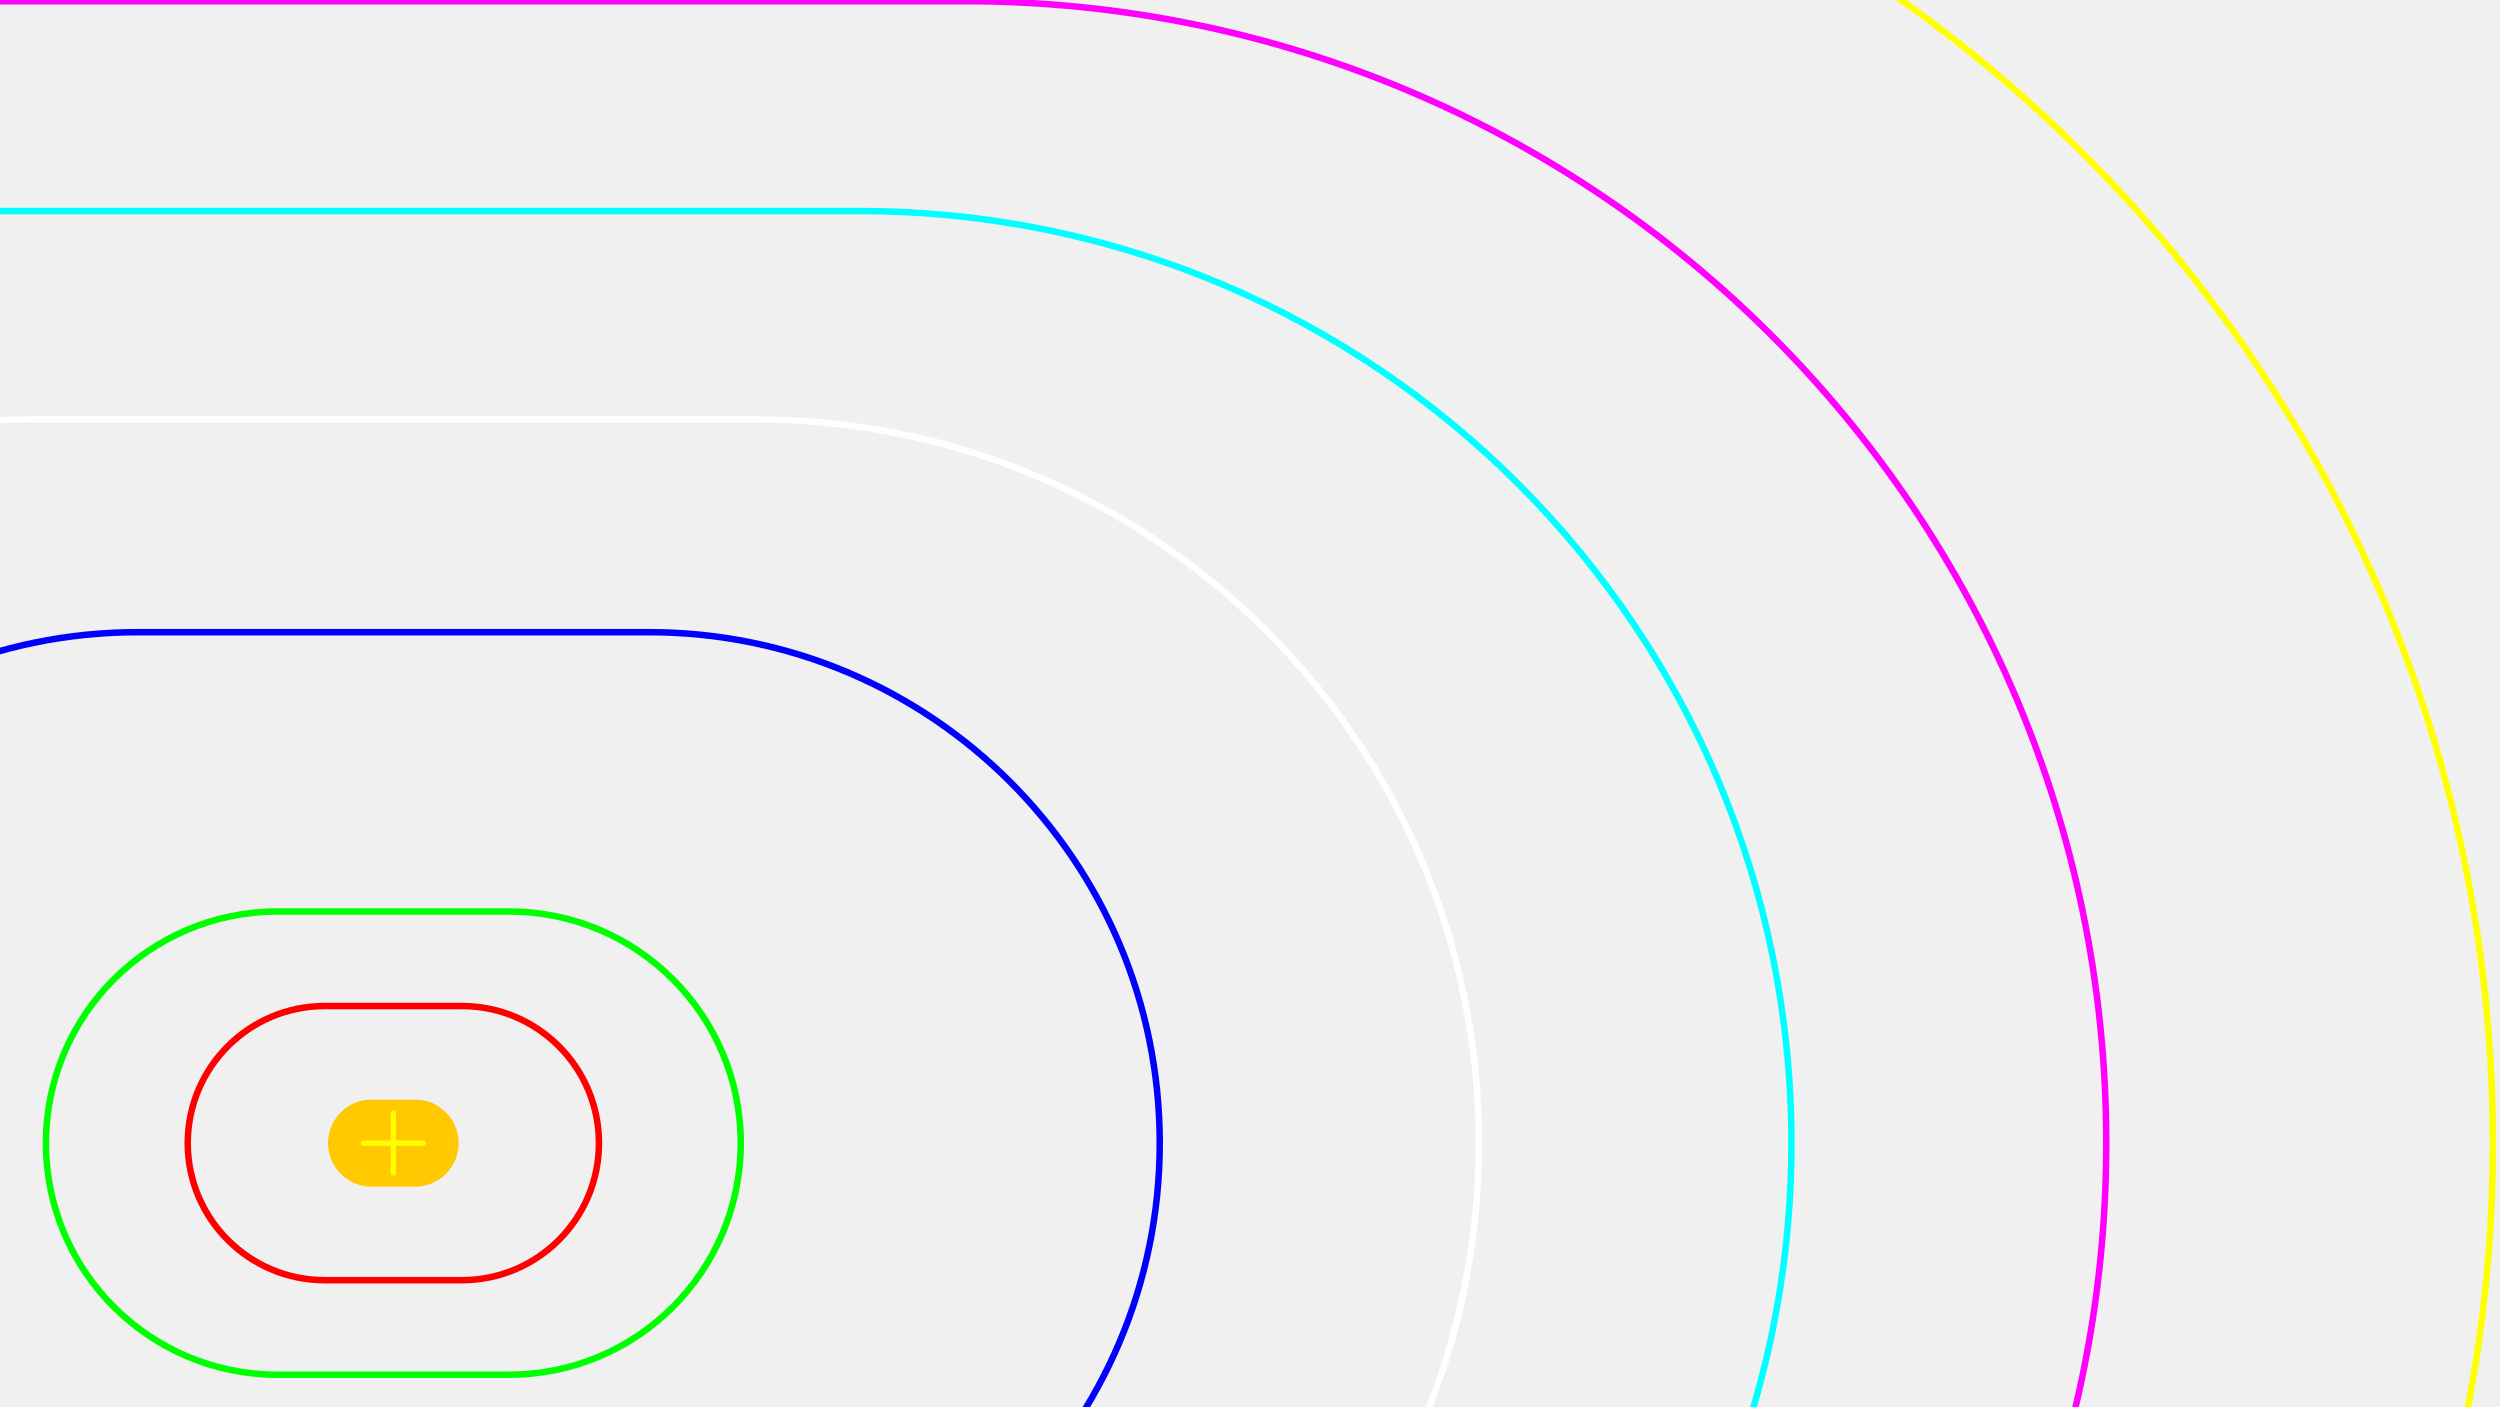
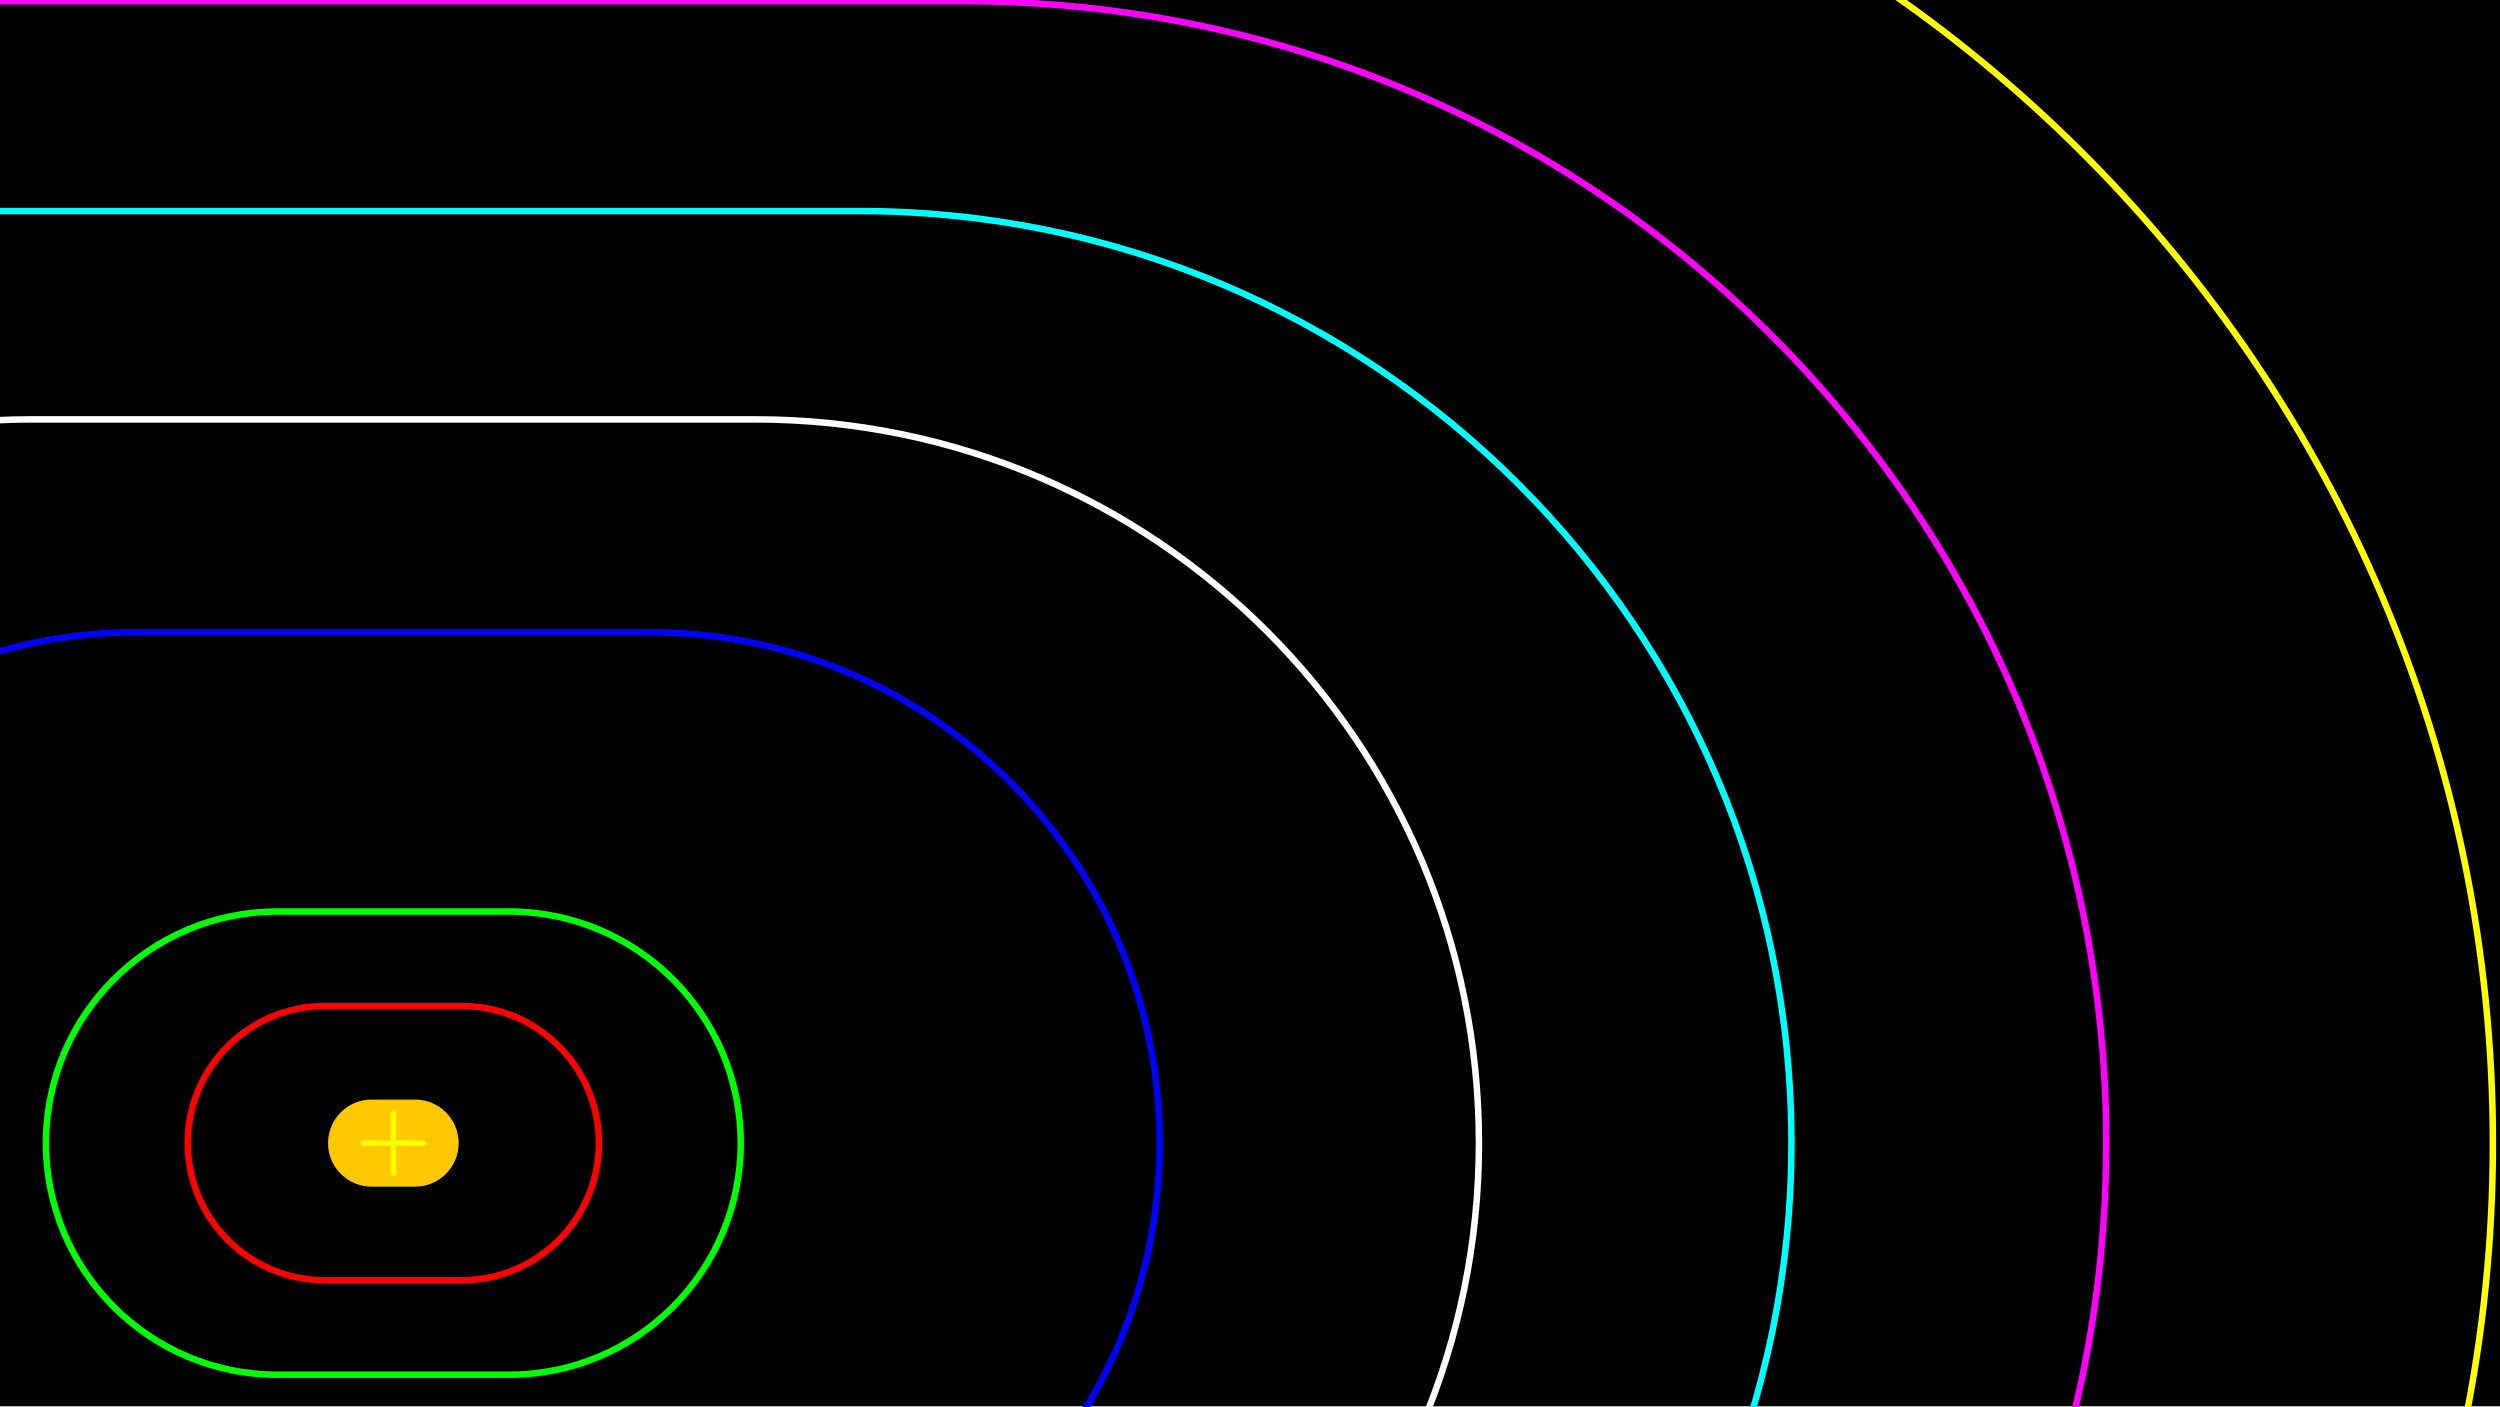
<svg xmlns="http://www.w3.org/2000/svg" width="1920" height="1080" viewBox="0 0 1920 1080" version="1.1" id="svg5">
  <defs id="defs2" />
-   <g id="layer1" style="display:none">
+   <g id="layer1" style="display:inline">
    <rect style="fill:#000000" id="rect750" width="1920" height="1080" x="0" y="0" />
  </g>
  <g id="layer3" style="display:inline">
    <g id="g2061">
      <path style="fill:none;fill-opacity:1;fill-rule:nonzero;stroke:#ff0000;stroke-width:5;stroke-linecap:round;stroke-linejoin:bevel;stroke-dasharray:none;stroke-opacity:1" d="M 249.453,772.637 A 105.274,105.274 0 0 0 144.179,877.91 105.274,105.274 0 0 0 249.453,983.184 H 354.726 A 105.274,105.274 0 0 0 460,877.91 105.274,105.274 0 0 0 354.726,772.637 Z" id="path1906" />
      <path style="fill:none;fill-opacity:1;fill-rule:nonzero;stroke:#00ff00;stroke-width:5;stroke-linecap:round;stroke-linejoin:bevel;stroke-dasharray:none;stroke-opacity:1" d="M 213.157,700.045 A 177.866,177.866 0 0 0 35.291,877.91 177.866,177.866 0 0 0 213.157,1055.776 H 391.022 A 177.866,177.866 0 0 0 568.888,877.91 177.866,177.866 0 0 0 391.022,700.045 Z" id="path1908" />
      <path style="fill:none;fill-opacity:1;fill-rule:nonzero;stroke:#0000ff;stroke-width:5;stroke-linecap:round;stroke-linejoin:bevel;stroke-dasharray:none;stroke-opacity:1" d="M 105.892,485.515 A 392.395,392.395 0 0 0 -286.503,877.91 392.395,392.395 0 0 0 105.892,1270.305 H 498.287 A 392.395,392.395 0 0 0 890.682,877.91 392.395,392.395 0 0 0 498.287,485.515 Z" id="path1936" />
      <path style="fill:none;fill-opacity:1;fill-rule:nonzero;stroke:#00ffff;stroke-width:5;stroke-linecap:round;stroke-linejoin:bevel;stroke-dasharray:none;stroke-opacity:1" d="M -55.821,162.09 A 715.821,715.821 0 0 0 -771.641,877.91 715.821,715.821 0 0 0 -55.821,1593.731 H 660 A 715.821,715.821 0 0 0 1375.821,877.91 715.821,715.821 0 0 0 660,162.09 Z" id="path1957" />
      <path style="fill:none;fill-opacity:1;fill-rule:nonzero;stroke:#ff00ff;stroke-width:5;stroke-linecap:round;stroke-linejoin:bevel;stroke-dasharray:none;stroke-opacity:1" d="M -136.413,0.906 A 877.004,877.004 0 0 0 -1013.417,877.91 877.004,877.004 0 0 0 -136.413,1754.915 h 877.004 A 877.004,877.004 0 0 0 1617.596,877.91 877.004,877.004 0 0 0 740.592,0.906 Z" id="path1959" />
      <path style="fill:none;fill-opacity:1;fill-rule:nonzero;stroke:#ffffff;stroke-width:5;stroke-linecap:round;stroke-linejoin:bevel;stroke-dasharray:none;stroke-opacity:1" d="M 24.179,322.09 A 555.821,555.821 0 0 0 -531.641,877.91 555.821,555.821 0 0 0 24.179,1433.731 H 580 A 555.821,555.821 0 0 0 1135.821,877.91 555.821,555.821 0 0 0 580,322.09 Z" id="path1982" />
      <path style="fill:none;fill-opacity:1;fill-rule:nonzero;stroke:#ffff00;stroke-width:5;stroke-linecap:round;stroke-linejoin:bevel;stroke-dasharray:none;stroke-opacity:1" d="M -235.392,-197.054 A 1074.964,1074.964 0 0 0 -1310.356,877.91 1074.964,1074.964 0 0 0 -235.392,1952.874 H 839.572 A 1074.964,1074.964 0 0 0 1914.536,877.91 1074.964,1074.964 0 0 0 839.572,-197.054 Z" id="path2006" />
    </g>
  </g>
  <g id="layer4" style="display:none">
    <g id="g2135" style="display:inline">
      <path style="fill:none;fill-opacity:1;fill-rule:nonzero;stroke:#000000;stroke-width:5;stroke-linecap:round;stroke-linejoin:bevel;stroke-dasharray:none;stroke-opacity:1" d="M 249.453,772.637 A 105.274,105.274 0 0 0 144.179,877.91 105.274,105.274 0 0 0 249.453,983.184 H 354.726 A 105.274,105.274 0 0 0 460,877.91 105.274,105.274 0 0 0 354.726,772.637 Z" id="path2121" />
      <path style="fill:none;fill-opacity:1;fill-rule:nonzero;stroke:#1a1a1a;stroke-width:5;stroke-linecap:round;stroke-linejoin:bevel;stroke-dasharray:none;stroke-opacity:1" d="M 213.157,700.045 A 177.866,177.866 0 0 0 35.291,877.91 177.866,177.866 0 0 0 213.157,1055.776 H 391.022 A 177.866,177.866 0 0 0 568.888,877.91 177.866,177.866 0 0 0 391.022,700.045 Z" id="path2123" />
      <path style="fill:none;fill-opacity:1;fill-rule:nonzero;stroke:#333333;stroke-width:5;stroke-linecap:round;stroke-linejoin:bevel;stroke-dasharray:none;stroke-opacity:1" d="M 105.892,485.515 A 392.395,392.395 0 0 0 -286.503,877.91 392.395,392.395 0 0 0 105.892,1270.305 H 498.287 A 392.395,392.395 0 0 0 890.682,877.91 392.395,392.395 0 0 0 498.287,485.515 Z" id="path2125" />
      <path style="fill:none;fill-opacity:1;fill-rule:nonzero;stroke:#666666;stroke-width:5;stroke-linecap:round;stroke-linejoin:bevel;stroke-dasharray:none;stroke-opacity:1" d="M -55.821,162.09 A 715.821,715.821 0 0 0 -771.641,877.91 715.821,715.821 0 0 0 -55.821,1593.731 H 660 A 715.821,715.821 0 0 0 1375.821,877.91 715.821,715.821 0 0 0 660,162.09 Z" id="path2127" />
      <path style="fill:none;fill-opacity:1;fill-rule:nonzero;stroke:#808080;stroke-width:5;stroke-linecap:round;stroke-linejoin:bevel;stroke-dasharray:none;stroke-opacity:1" d="M -136.413,0.906 A 877.004,877.004 0 0 0 -1013.417,877.91 877.004,877.004 0 0 0 -136.413,1754.915 h 877.004 A 877.004,877.004 0 0 0 1617.596,877.91 877.004,877.004 0 0 0 740.592,0.906 Z" id="path2129" />
      <path style="fill:none;fill-opacity:1;fill-rule:nonzero;stroke:#4d4d4d;stroke-width:5;stroke-linecap:round;stroke-linejoin:bevel;stroke-dasharray:none;stroke-opacity:1" d="M 24.179,322.09 A 555.821,555.821 0 0 0 -531.641,877.91 555.821,555.821 0 0 0 24.179,1433.731 H 580 A 555.821,555.821 0 0 0 1135.821,877.91 555.821,555.821 0 0 0 580,322.09 Z" id="path2131" />
      <path style="fill:none;fill-opacity:1;fill-rule:nonzero;stroke:#999999;stroke-width:5;stroke-linecap:round;stroke-linejoin:bevel;stroke-dasharray:none;stroke-opacity:1" d="M -235.392,-197.054 A 1074.964,1074.964 0 0 0 -1310.356,877.91 1074.964,1074.964 0 0 0 -235.392,1952.874 H 839.572 A 1074.964,1074.964 0 0 0 1914.536,877.91 1074.964,1074.964 0 0 0 839.572,-197.054 Z" id="path2133" />
    </g>
  </g>
  <g id="layer2" style="display:inline">
    <g id="g1934">
      <g id="g1925">
        <path style="fill:#ffc800;fill-opacity:1;fill-rule:nonzero;stroke:none;stroke-width:0.522;stroke-opacity:1" d="m 285.373,844.476 a 33.434,33.434 0 0 0 -33.434,33.434 33.434,33.434 0 0 0 33.434,33.434 h 33.434 a 33.434,33.434 0 0 0 33.434,-33.434 33.434,33.434 0 0 0 -33.434,-33.434 z" id="path1451" />
        <path style="fill:#fffe00;fill-opacity:1;fill-rule:nonzero;stroke:none;stroke-width:0.546;stroke-opacity:1" d="M 302.09,852.835 A 2.09,2.09 0 0 0 300,854.925 v 20.896 h -20.896 a 2.09,2.09 0 0 0 -2.09,2.09 A 2.09,2.09 0 0 0 279.104,880 H 300 v 20.896 a 2.09,2.09 0 0 0 2.09,2.09 2.09,2.09 0 0 0 2.09,-2.09 V 880 h 20.896 a 2.09,2.09 0 0 0 2.09,-2.09 2.09,2.09 0 0 0 -2.09,-2.09 h -20.896 v -20.896 a 2.09,2.09 0 0 0 -2.09,-2.09 z" id="rect1461" />
      </g>
      <flowRoot transform="matrix(0.5224061,0,0,0.5224061,161.9511,714.243)" style="font-style:normal;font-weight:normal;font-size:40px;line-height:0;font-family:sans-serif;letter-spacing:0px;word-spacing:0px;fill:#ffffff;fill-opacity:1;stroke:#000000;stroke-width:1.436;stroke-linecap:round;stroke-linejoin:bevel;stroke-dasharray:none" id="flowRoot1482" xml:space="preserve">
        <flowRegion style="line-height:0;fill:#ffffff;stroke:#000000;stroke-width:1.436;stroke-linecap:round;stroke-linejoin:bevel;stroke-dasharray:none" id="flowRegion1484">
          <rect style="line-height:0;stroke:#000000;fill:#ffffff;stroke-width:1.436;stroke-dasharray:none;stroke-linejoin:bevel;stroke-linecap:round" y="272" x="384" height="128" width="1024" id="rect1486" />
        </flowRegion>
        <flowPara style="font-style:normal;font-variant:normal;font-weight:normal;font-stretch:normal;font-size:96px;line-height:1;font-family:Ubuntu;-inkscape-font-specification:Ubuntu;fill:#ffffff;stroke:#000000;stroke-width:1.436;stroke-linecap:round;stroke-linejoin:bevel;stroke-dasharray:none" id="flowPara1488">Perkedel Technologies</flowPara>
      </flowRoot>
    </g>
  </g>
  <g id="g2238" style="display:none">
    <g id="g2236">
      <g id="g2226">
        <path style="fill:#cccccc;fill-opacity:1;fill-rule:nonzero;stroke:none;stroke-width:0.522;stroke-opacity:1" d="m 285.373,844.476 a 33.434,33.434 0 0 0 -33.434,33.434 33.434,33.434 0 0 0 33.434,33.434 h 33.434 a 33.434,33.434 0 0 0 33.434,-33.434 33.434,33.434 0 0 0 -33.434,-33.434 z" id="path2222" />
        <path style="fill:#ffffff;fill-opacity:1;fill-rule:nonzero;stroke:none;stroke-width:0.546;stroke-opacity:1" d="M 302.09,852.835 A 2.09,2.09 0 0 0 300,854.925 v 20.896 h -20.896 a 2.09,2.09 0 0 0 -2.09,2.09 A 2.09,2.09 0 0 0 279.104,880 H 300 v 20.896 a 2.09,2.09 0 0 0 2.09,2.09 2.09,2.09 0 0 0 2.09,-2.09 V 880 h 20.896 a 2.09,2.09 0 0 0 2.09,-2.09 2.09,2.09 0 0 0 -2.09,-2.09 h -20.896 v -20.896 a 2.09,2.09 0 0 0 -2.09,-2.09 z" id="path2224" />
      </g>
      <flowRoot transform="matrix(0.5224061,0,0,0.5224061,161.9511,714.243)" style="font-style:normal;font-weight:normal;font-size:40px;line-height:0;font-family:sans-serif;letter-spacing:0px;word-spacing:0px;fill:#ffffff;fill-opacity:1;stroke:#000000;stroke-width:1.436;stroke-linecap:round;stroke-linejoin:bevel;stroke-dasharray:none" id="flowRoot2234" xml:space="preserve">
        <flowRegion style="line-height:0;fill:#ffffff;stroke:#000000;stroke-width:1.436;stroke-linecap:round;stroke-linejoin:bevel;stroke-dasharray:none" id="flowRegion2230">
          <rect style="line-height:0;stroke:#000000;fill:#ffffff;stroke-width:1.436;stroke-dasharray:none;stroke-linejoin:bevel;stroke-linecap:round" y="272" x="384" height="128" width="1024" id="rect2228" />
        </flowRegion>
        <flowPara style="font-style:normal;font-variant:normal;font-weight:normal;font-stretch:normal;font-size:96px;line-height:1;font-family:Ubuntu;-inkscape-font-specification:Ubuntu;fill:#ffffff;stroke:#000000;stroke-width:1.436;stroke-linecap:round;stroke-linejoin:bevel;stroke-dasharray:none" id="flowPara2232">Perkedel Technologies</flowPara>
      </flowRoot>
    </g>
  </g>
</svg>
